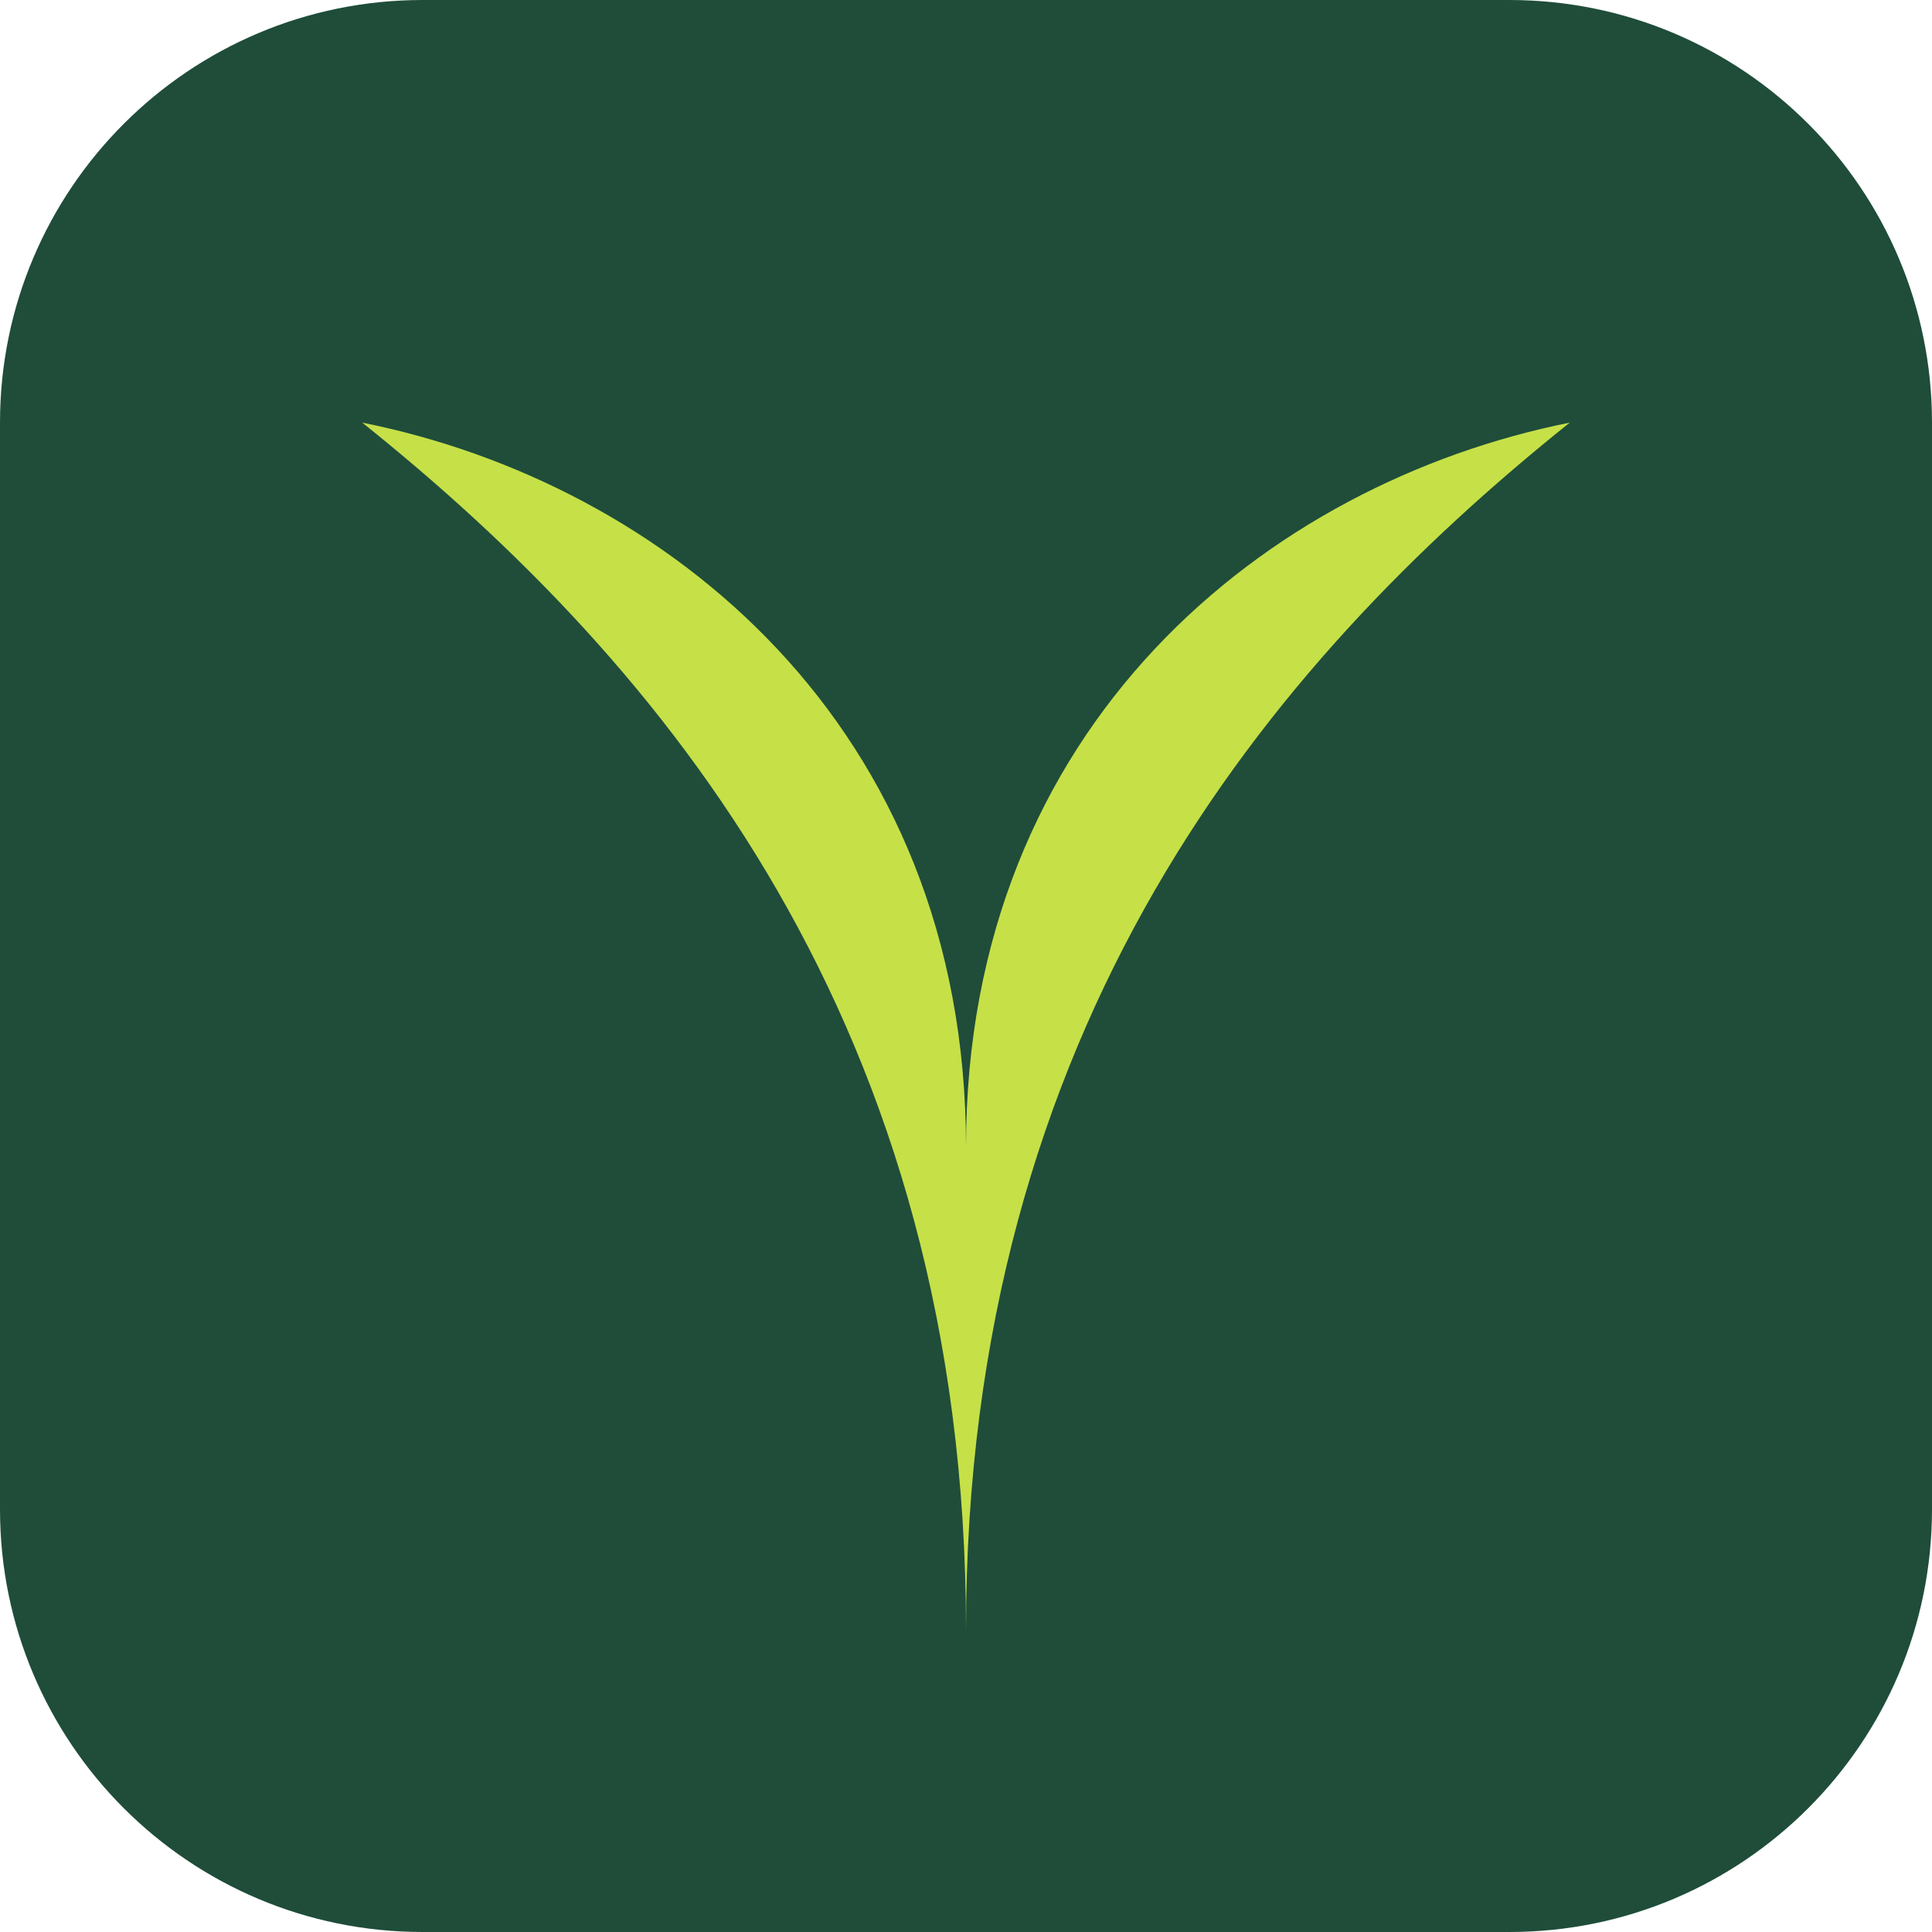
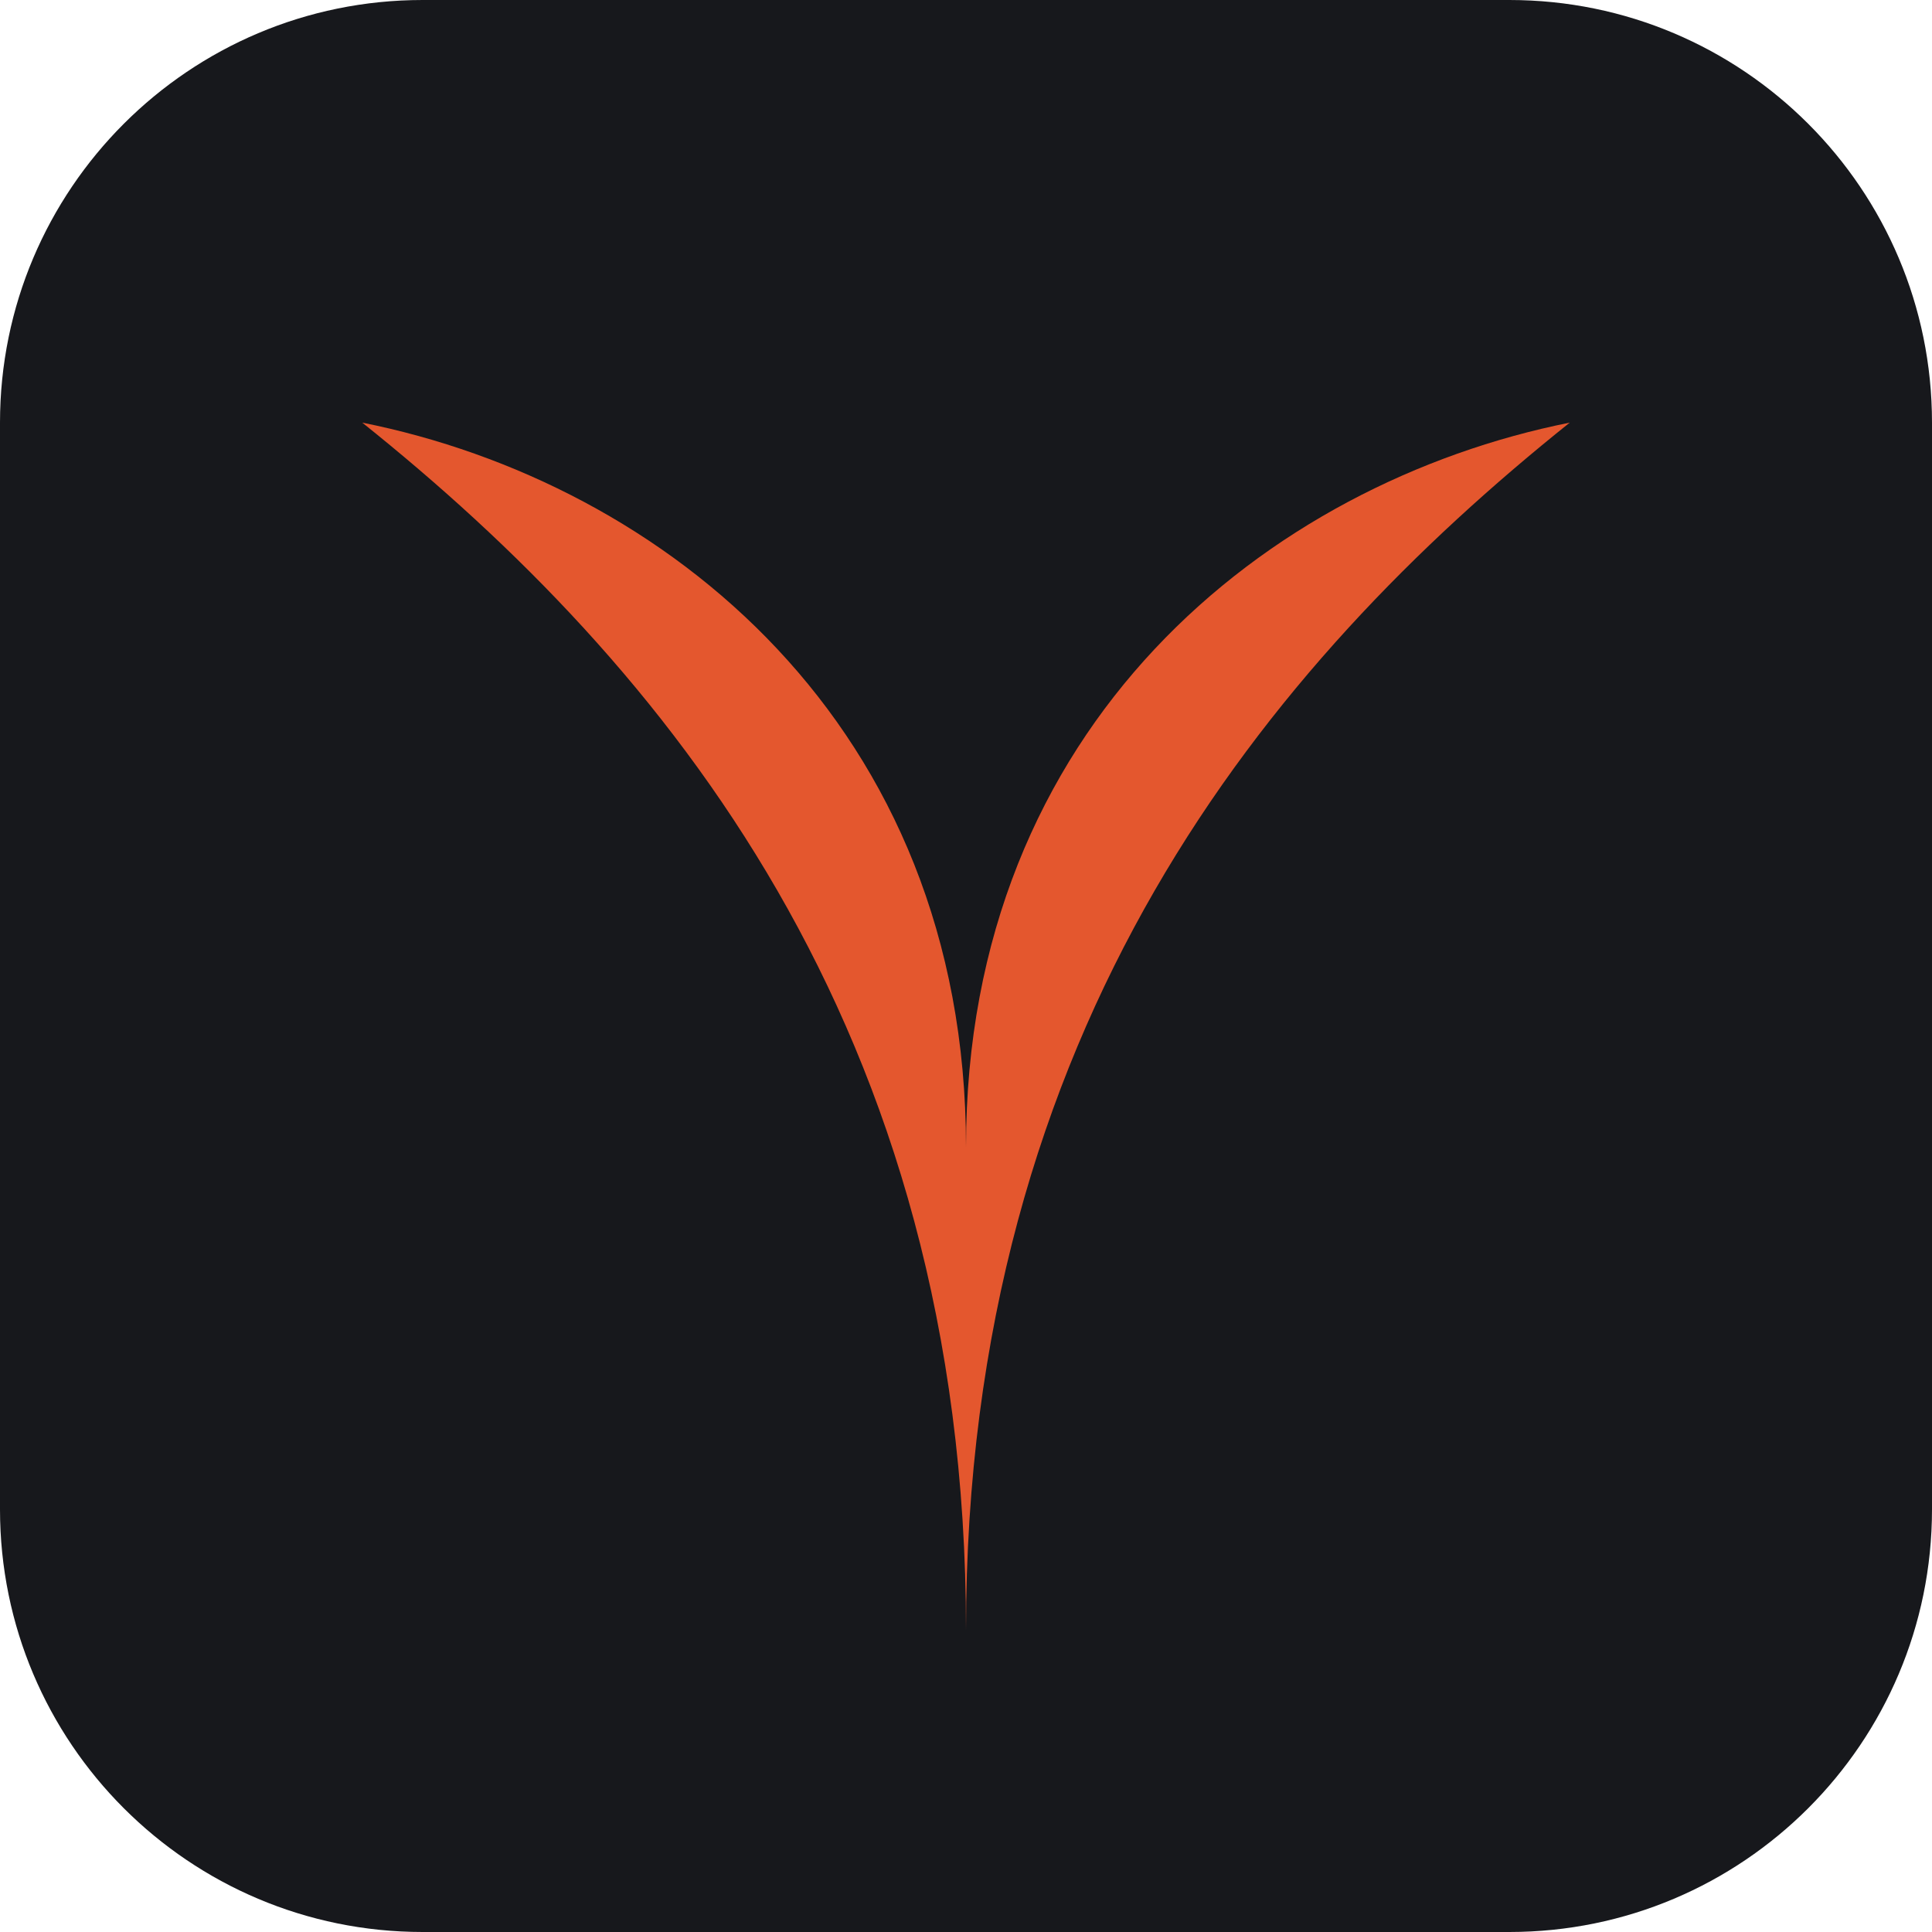
<svg xmlns="http://www.w3.org/2000/svg" viewBox="0 0 64 64">
-   <rect width="64" height="64" rx="14" fill="#1F4D3A" />
-   <path d="M32 54C32 34 22 22 12 14c10 2 20 10 20 24 0-14 10-22 20-24-10 8-20 20-20 40z" fill="#C6E048" />
+   <rect width="64" height="64" rx="14" fill="#17181C" />
+   <path d="M32 54C32 34 22 22 12 14c10 2 20 10 20 24 0-14 10-22 20-24-10 8-20 20-20 40z" fill="#E4572E" />
</svg>
